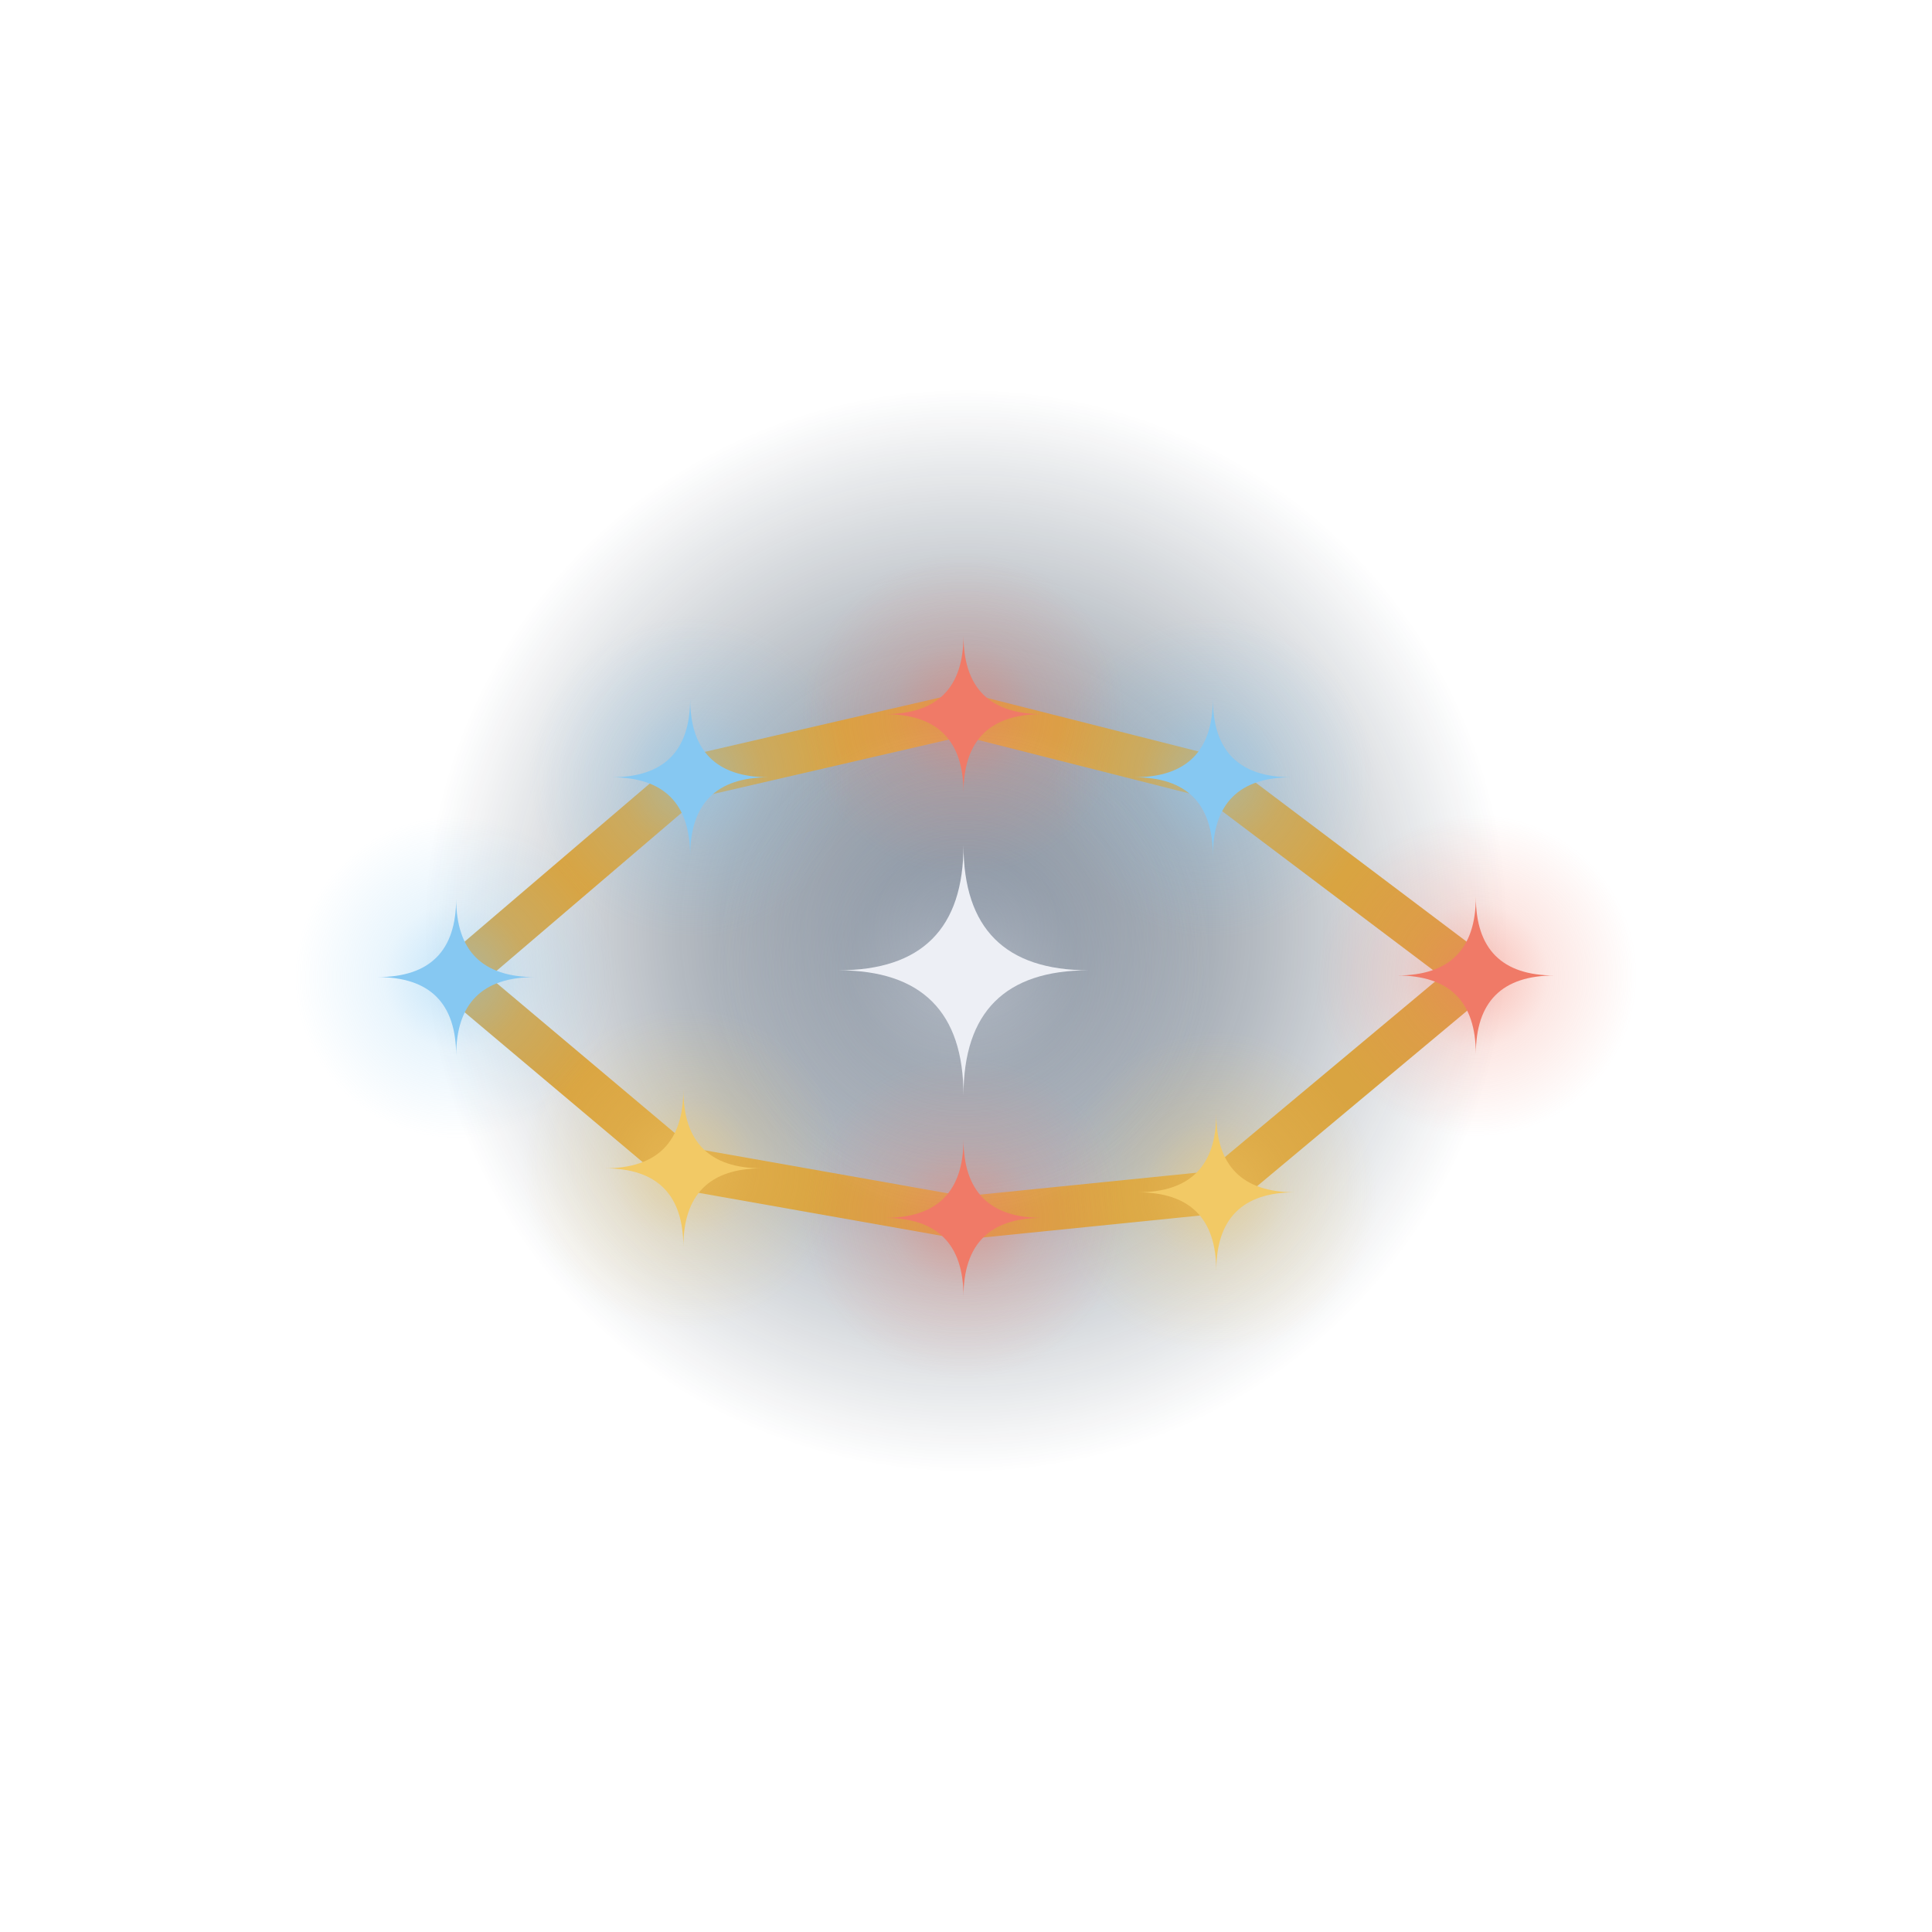
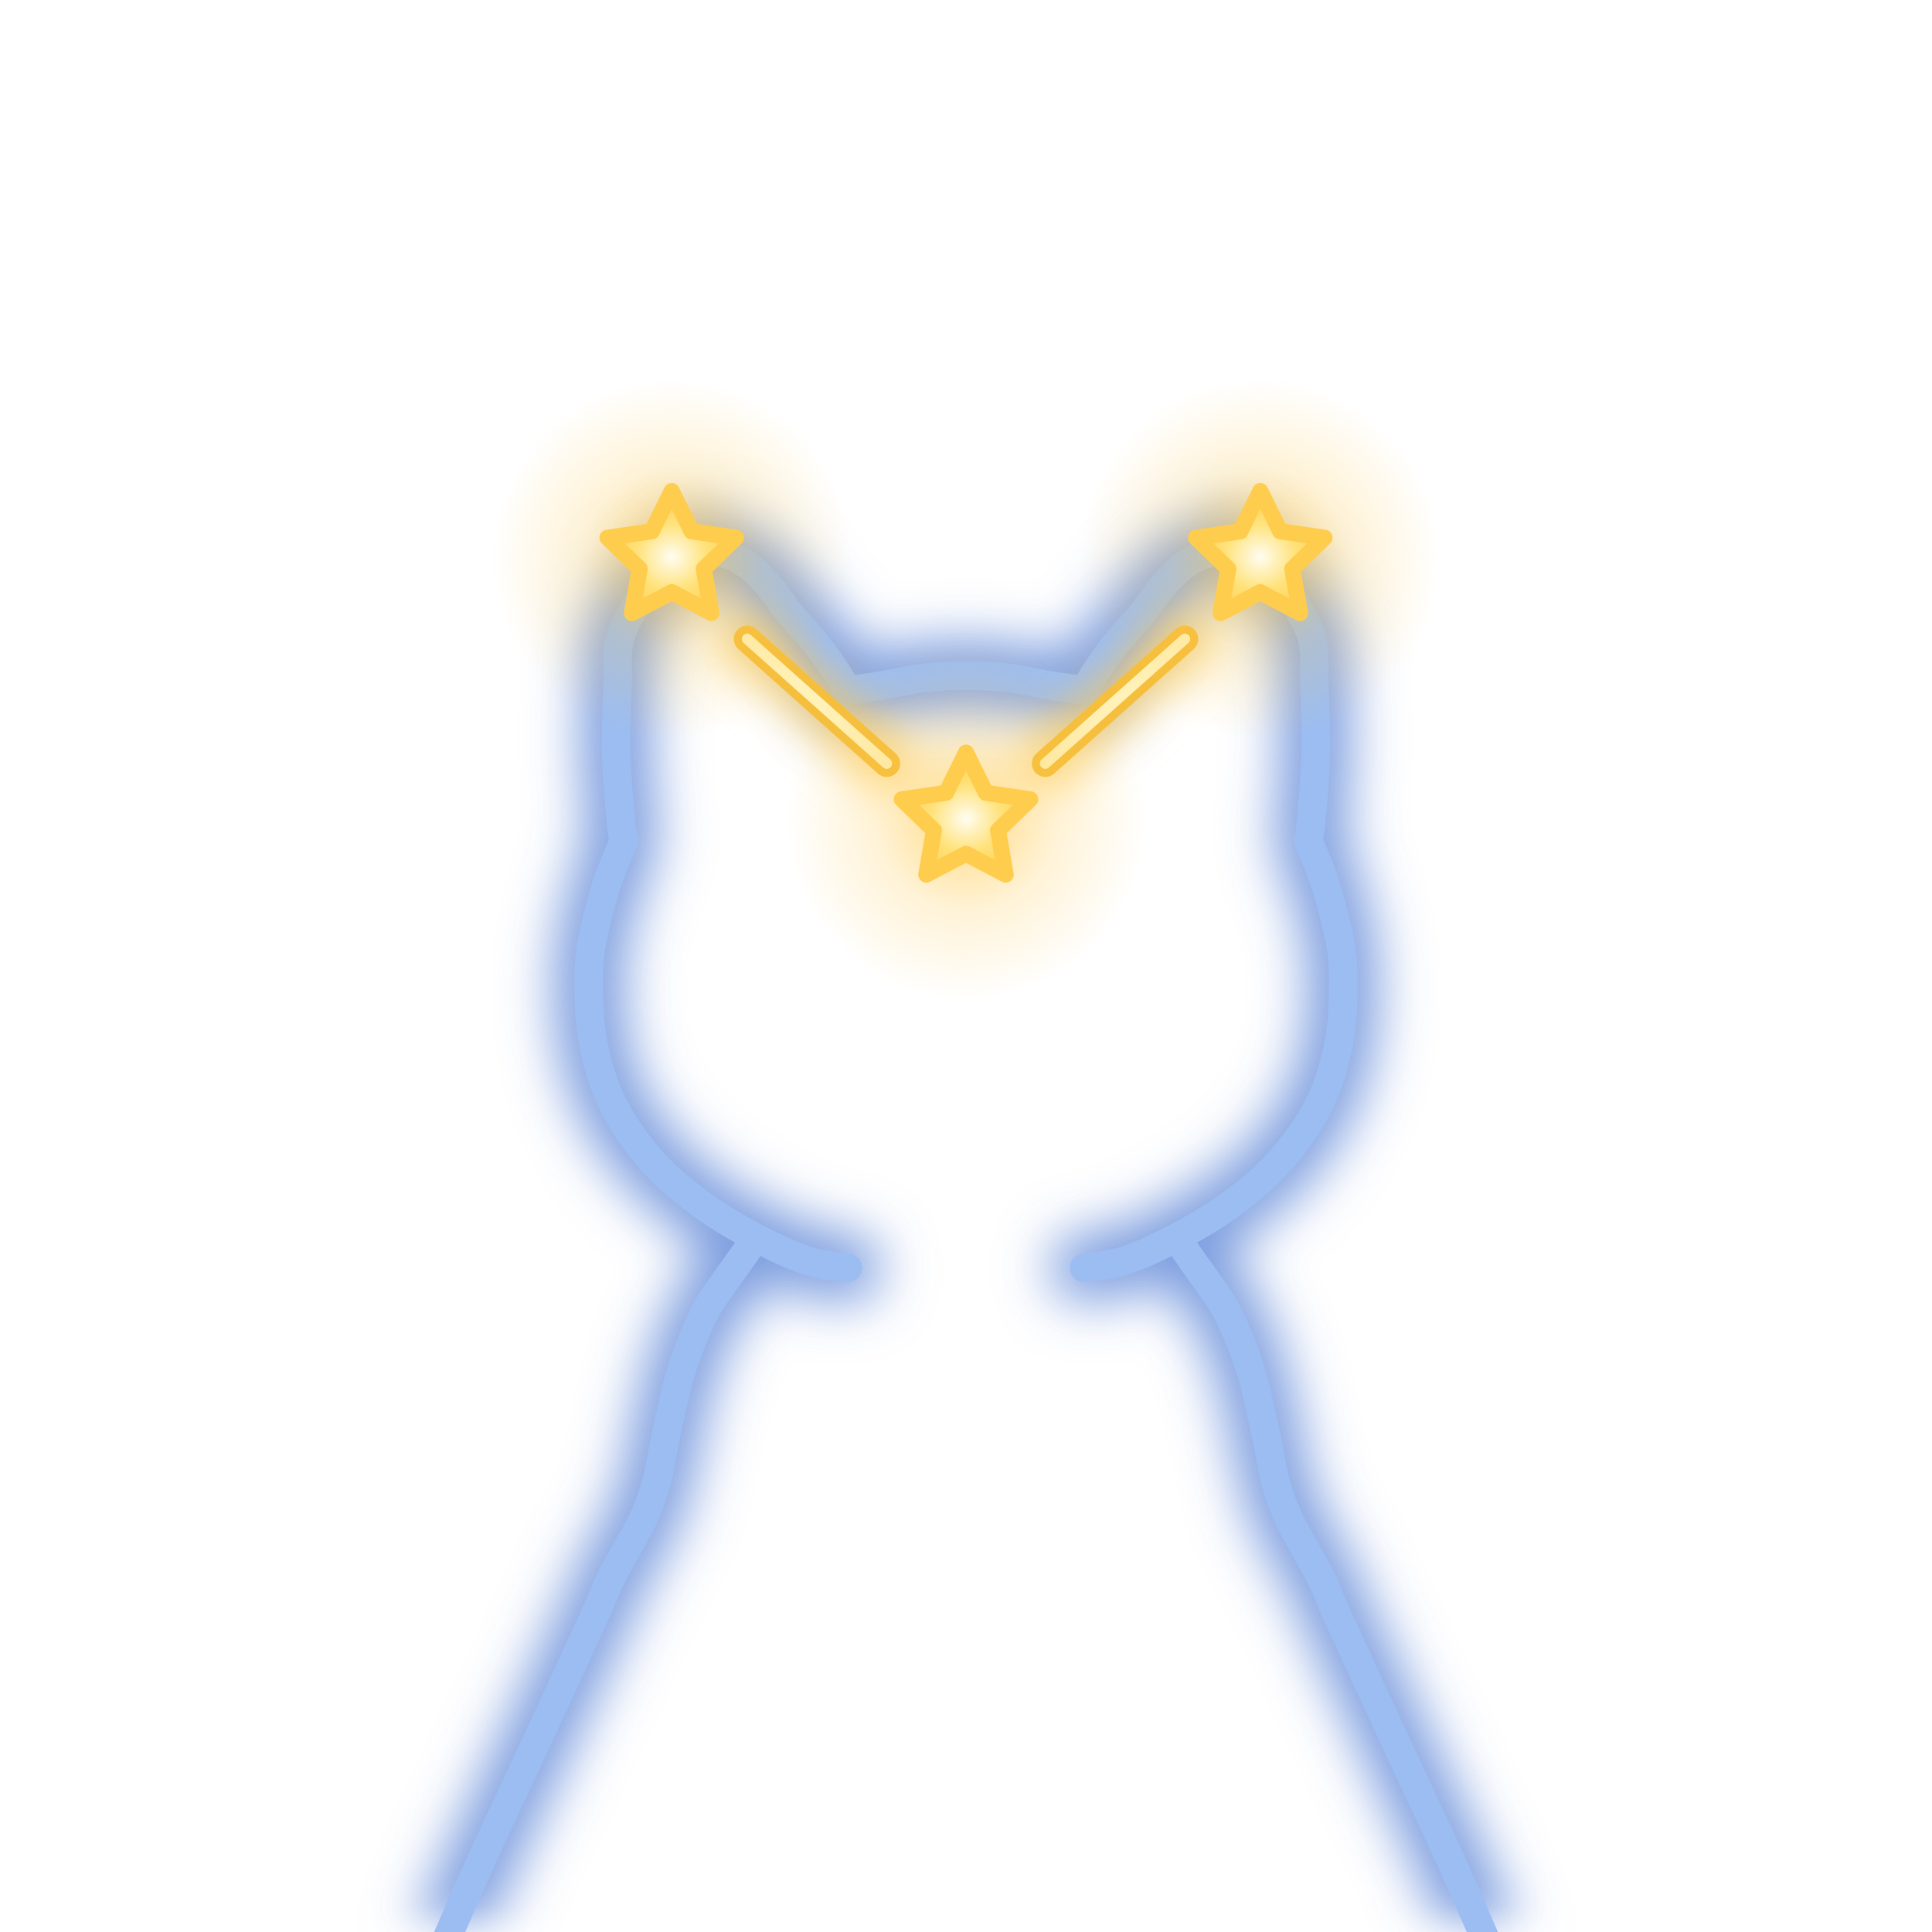
<svg xmlns="http://www.w3.org/2000/svg" width="108" height="108" viewBox="0 0 108 108">
  <defs>
-     <radialGradient id="glow" cx="50%" cy="47%" r="46%">
-       <stop offset="0" stop-color="#142A46" stop-opacity=".62" />
-       <stop offset=".55" stop-color="#0E2137" stop-opacity=".30" />
-       <stop offset="1" stop-color="#0E2137" stop-opacity="0" />
+     <filter id="blurLine" filterUnits="userSpaceOnUse" x="-20" y="-20" width="148" height="148">
+       <feGaussianBlur stdDeviation="1.5" />
+     </filter>
+     <filter id="blurGold" filterUnits="userSpaceOnUse" x="-20" y="-20" width="148" height="148">
+       <feGaussianBlur stdDeviation="1.1" />
+     </filter>
+     <radialGradient id="starFill" cx="50%" cy="54%" r="55%">
+       <stop offset="0" stop-color="#FFFDF2" />
+       <stop offset=".5" stop-color="#FFE27A" />
+       <stop offset="1" stop-color="#FFCD4E" />
    </radialGradient>
-     <radialGradient id="h0">
-       <stop offset="0" stop-color="#86C8F2" stop-opacity=".50" />
-       <stop offset=".45" stop-color="#86C8F2" stop-opacity=".18" />
-       <stop offset="1" stop-color="#86C8F2" stop-opacity="0" />
-     </radialGradient>
-     <radialGradient id="h1">
-       <stop offset="0" stop-color="#86C8F2" stop-opacity=".50" />
-       <stop offset=".45" stop-color="#86C8F2" stop-opacity=".18" />
-       <stop offset="1" stop-color="#86C8F2" stop-opacity="0" />
-     </radialGradient>
-     <radialGradient id="h2">
-       <stop offset="0" stop-color="#F07A67" stop-opacity=".50" />
-       <stop offset=".45" stop-color="#F07A67" stop-opacity=".18" />
-       <stop offset="1" stop-color="#F07A67" stop-opacity="0" />
-     </radialGradient>
-     <radialGradient id="h3">
-       <stop offset="0" stop-color="#86C8F2" stop-opacity=".50" />
-       <stop offset=".45" stop-color="#86C8F2" stop-opacity=".18" />
-       <stop offset="1" stop-color="#86C8F2" stop-opacity="0" />
-     </radialGradient>
-     <radialGradient id="h4">
-       <stop offset="0" stop-color="#F07A67" stop-opacity=".50" />
-       <stop offset=".45" stop-color="#F07A67" stop-opacity=".18" />
-       <stop offset="1" stop-color="#F07A67" stop-opacity="0" />
-     </radialGradient>
-     <radialGradient id="h5">
-       <stop offset="0" stop-color="#F2C965" stop-opacity=".50" />
-       <stop offset=".45" stop-color="#F2C965" stop-opacity=".18" />
-       <stop offset="1" stop-color="#F2C965" stop-opacity="0" />
-     </radialGradient>
-     <radialGradient id="h6">
-       <stop offset="0" stop-color="#F07A67" stop-opacity=".50" />
-       <stop offset=".45" stop-color="#F07A67" stop-opacity=".18" />
-       <stop offset="1" stop-color="#F07A67" stop-opacity="0" />
-     </radialGradient>
-     <radialGradient id="h7">
-       <stop offset="0" stop-color="#F2C965" stop-opacity=".50" />
-       <stop offset=".45" stop-color="#F2C965" stop-opacity=".18" />
-       <stop offset="1" stop-color="#F2C965" stop-opacity="0" />
-     </radialGradient>
-     <radialGradient id="h8">
-       <stop offset="0" stop-color="#EDEFF5" stop-opacity=".50" />
-       <stop offset=".45" stop-color="#EDEFF5" stop-opacity=".18" />
-       <stop offset="1" stop-color="#EDEFF5" stop-opacity="0" />
+     <radialGradient id="starHalo">
+       <stop offset="0" stop-color="#FFC94A" stop-opacity=".7" />
+       <stop offset=".5" stop-color="#FFC94A" stop-opacity=".22" />
+       <stop offset="1" stop-color="#FFC94A" stop-opacity="0" />
    </radialGradient>
  </defs>
-   <circle cx="54" cy="54" r="33" fill="url(#glow)" />
-   <g id="outline" fill="none" stroke="#D9A441" stroke-width="2.4" stroke-linecap="round" stroke-linejoin="round">
-     <path d="M25.5 54.62 L38.58 43.45 L53.86 39.92 L67.8 43.45 L82.5 54.53 L67.99 66.65 L53.86 68.08 L38.2 65.31 Z" />
+   <g id="lineart-glow" fill="none" stroke="#3F6FD0" stroke-width="3.84" stroke-linecap="round" stroke-linejoin="round" opacity=".7" filter="url(#blurLine)">
+     <path d="M36.42 32.48 C36.14 32.97 35.05 34.45 34.73 35.44 C34.41 36.42 34.57 37.25 34.52 38.39 C34.47 39.53 34.42 40.97 34.45 42.26 C34.48 43.55 34.66 45.34 34.73 46.13 C34.8 46.92 34.86 46.83 34.88 46.97 C34.72 47.39 34.2 48.52 33.89 49.5 C33.59 50.48 33.21 51.9 33.05 52.88 C32.89 53.87 32.9 54.54 32.91 55.41 C32.92 56.28 32.96 57.17 33.12 58.08 C33.28 58.99 33.54 60.01 33.89 60.89 C34.24 61.77 34.7 62.58 35.23 63.35 C35.76 64.12 36.35 64.84 37.05 65.53 C37.75 66.22 38.58 66.89 39.45 67.5 C40.32 68.11 41.32 68.7 42.26 69.19 C43.2 69.68 44.22 70.17 45.07 70.45 C45.92 70.73 47 70.81 47.39 70.88" />
+     <path d="M71.58 32.48 C71.86 32.97 72.95 34.45 73.27 35.44 C73.59 36.42 73.43 37.25 73.48 38.39 C73.53 39.53 73.58 40.97 73.55 42.26 C73.52 43.55 73.34 45.34 73.27 46.13 C73.2 46.92 73.15 46.83 73.13 46.97 C73.29 47.39 73.81 48.52 74.11 49.5 C74.41 50.48 74.79 51.9 74.95 52.88 C75.11 53.87 75.1 54.54 75.09 55.41 C75.08 56.28 75.04 57.17 74.88 58.08 C74.72 58.99 74.46 60.01 74.11 60.89 C73.76 61.77 73.3 62.58 72.77 63.35 C72.24 64.12 71.65 64.84 70.95 65.53 C70.25 66.22 69.42 66.89 68.55 67.5 C67.68 68.11 66.68 68.7 65.74 69.19 C64.8 69.68 63.78 70.17 62.93 70.45 C62.08 70.73 61 70.81 60.61 70.88" />
+     <path d="M38.81 30.52 C39.21 30.64 40.54 30.89 41.2 31.22 C41.86 31.55 42.26 31.96 42.75 32.48 C43.24 32.99 43.68 33.72 44.16 34.31 C44.64 34.9 45.19 35.44 45.63 36 C46.08 36.56 46.55 37.26 46.83 37.69 C47.11 38.12 47.24 38.45 47.32 38.6 C47.65 38.55 48.58 38.44 49.29 38.32 C50 38.2 50.83 37.99 51.61 37.9 C52.39 37.81 53.2 37.76 54 37.76 C54.8 37.76 55.61 37.81 56.39 37.9 C57.17 37.99 58 38.2 58.71 38.32 C59.42 38.44 60.35 38.55 60.68 38.6 C60.76 38.45 60.89 38.12 61.17 37.69 C61.45 37.26 61.92 36.56 62.37 36 C62.81 35.44 63.36 34.9 63.84 34.31 C64.32 33.72 64.76 32.99 65.25 32.48 C65.74 31.96 66.14 31.55 66.8 31.22 C67.46 30.89 68.79 30.64 69.19 30.52" />
+     <path d="M42.19 69.26 C42.04 69.48 41.58 70.16 41.27 70.59 C40.97 71.02 40.65 71.44 40.36 71.86 C40.07 72.28 39.79 72.64 39.52 73.13 C39.25 73.62 38.99 74.2 38.74 74.81 C38.49 75.42 38.24 76.12 38.04 76.78 C37.84 77.44 37.7 78.09 37.55 78.75 C37.4 79.41 37.27 80.04 37.13 80.72 C36.99 81.4 36.89 82.15 36.7 82.83 C36.51 83.51 36.28 84.17 36 84.8 C35.72 85.43 35.35 86.02 35.02 86.63 C34.69 87.24 34.34 87.82 34.03 88.45 C33.73 89.08 33.87 88.92 33.19 90.42 C32.51 91.92 30.98 95.22 29.95 97.45 C28.92 99.68 27.88 101.85 27 103.78 C26.12 105.71 25.07 108.17 24.68 109.05" />
+     <path d="M65.81 69.26 C65.96 69.48 66.43 70.16 66.73 70.59 C67.03 71.02 67.35 71.44 67.64 71.86 C67.93 72.28 68.21 72.64 68.48 73.13 C68.75 73.62 69.01 74.2 69.26 74.81 C69.51 75.42 69.76 76.12 69.96 76.78 C70.16 77.44 70.3 78.09 70.45 78.75 C70.6 79.41 70.74 80.04 70.88 80.72 C71.02 81.4 71.11 82.15 71.3 82.83 C71.49 83.51 71.72 84.17 72 84.8 C72.28 85.43 72.65 86.02 72.98 86.63 C73.31 87.24 73.66 87.82 73.97 88.45 C74.28 89.08 74.13 88.92 74.81 90.42 C75.49 91.92 77.02 95.22 78.05 97.45 C79.08 99.68 80.12 101.85 81 103.78 C81.88 105.71 82.93 108.17 83.32 109.05" />
+   </g>
+   <g id="lineart" fill="none" stroke="#9CBDF2" stroke-width="1.6" stroke-linecap="round" stroke-linejoin="round">
+     <path d="M36.42 32.48 C36.14 32.97 35.05 34.45 34.73 35.44 C34.41 36.42 34.57 37.25 34.52 38.39 C34.47 39.53 34.42 40.97 34.45 42.26 C34.48 43.55 34.66 45.34 34.73 46.13 C34.8 46.92 34.86 46.83 34.88 46.97 C34.72 47.39 34.2 48.52 33.89 49.5 C33.59 50.48 33.21 51.9 33.05 52.88 C32.89 53.87 32.9 54.54 32.91 55.41 C32.92 56.28 32.96 57.17 33.12 58.08 C33.28 58.99 33.54 60.01 33.89 60.89 C34.24 61.77 34.7 62.58 35.23 63.35 C35.76 64.12 36.35 64.84 37.05 65.53 C37.75 66.22 38.58 66.89 39.45 67.5 C40.32 68.11 41.32 68.7 42.26 69.19 C43.2 69.68 44.22 70.17 45.07 70.45 C45.92 70.73 47 70.81 47.39 70.88" />
+     <path d="M71.58 32.48 C71.86 32.97 72.95 34.45 73.27 35.44 C73.59 36.42 73.43 37.25 73.48 38.39 C73.53 39.53 73.58 40.97 73.55 42.26 C73.52 43.55 73.34 45.34 73.27 46.13 C73.2 46.92 73.15 46.83 73.13 46.97 C73.29 47.39 73.81 48.52 74.11 49.5 C74.41 50.48 74.79 51.9 74.95 52.88 C75.11 53.87 75.1 54.54 75.09 55.41 C75.08 56.28 75.04 57.17 74.88 58.08 C74.72 58.99 74.46 60.01 74.11 60.89 C73.76 61.77 73.3 62.58 72.77 63.35 C72.24 64.12 71.65 64.84 70.95 65.53 C70.25 66.22 69.42 66.89 68.55 67.5 C67.68 68.11 66.68 68.7 65.74 69.19 C64.8 69.68 63.78 70.17 62.93 70.45 C62.08 70.73 61 70.81 60.61 70.88" />
+     <path d="M38.81 30.52 C39.21 30.64 40.54 30.89 41.2 31.22 C41.86 31.55 42.26 31.96 42.75 32.48 C43.24 32.99 43.68 33.72 44.16 34.31 C44.64 34.9 45.19 35.44 45.63 36 C46.08 36.56 46.55 37.26 46.83 37.69 C47.11 38.12 47.24 38.45 47.32 38.6 C47.65 38.55 48.58 38.44 49.29 38.32 C50 38.2 50.83 37.99 51.61 37.9 C52.39 37.81 53.2 37.76 54 37.76 C54.8 37.76 55.61 37.81 56.39 37.9 C57.17 37.99 58 38.2 58.71 38.32 C59.42 38.44 60.35 38.55 60.68 38.6 C60.76 38.45 60.89 38.12 61.17 37.69 C61.45 37.26 61.92 36.56 62.37 36 C62.81 35.44 63.36 34.9 63.84 34.31 C64.32 33.72 64.76 32.99 65.25 32.48 C65.74 31.96 66.14 31.55 66.8 31.22 C67.46 30.89 68.79 30.64 69.19 30.52" />
+     <path d="M42.19 69.26 C42.04 69.48 41.58 70.16 41.27 70.59 C40.97 71.02 40.65 71.44 40.36 71.86 C40.07 72.28 39.79 72.64 39.52 73.13 C39.25 73.62 38.99 74.2 38.74 74.81 C38.49 75.42 38.24 76.12 38.04 76.78 C37.84 77.44 37.7 78.09 37.55 78.75 C37.4 79.41 37.27 80.04 37.13 80.72 C36.99 81.4 36.89 82.15 36.7 82.83 C36.51 83.51 36.28 84.17 36 84.8 C35.72 85.43 35.35 86.02 35.02 86.63 C34.69 87.24 34.34 87.82 34.03 88.45 C33.73 89.08 33.87 88.92 33.19 90.42 C32.51 91.92 30.98 95.22 29.95 97.45 C28.92 99.68 27.88 101.85 27 103.78 C26.12 105.71 25.07 108.17 24.68 109.05" />
+     <path d="M65.81 69.26 C65.96 69.48 66.43 70.16 66.73 70.59 C67.03 71.02 67.35 71.44 67.64 71.86 C67.93 72.28 68.21 72.64 68.48 73.13 C68.75 73.62 69.01 74.2 69.26 74.81 C69.51 75.42 69.76 76.12 69.96 76.78 C70.16 77.44 70.3 78.09 70.45 78.75 C70.6 79.41 70.74 80.04 70.88 80.72 C71.02 81.4 71.11 82.15 71.3 82.83 C71.49 83.51 71.72 84.17 72 84.8 C72.28 85.43 72.65 86.02 72.98 86.63 C73.31 87.24 73.66 87.82 73.97 88.45 C74.28 89.08 74.13 88.92 74.81 90.42 C75.49 91.92 77.02 95.22 78.05 97.45 C79.08 99.68 80.12 101.85 81 103.78 C81.88 105.71 82.93 108.17 83.32 109.05" />
+   </g>
+   <g id="constellation-glow" fill="none" stroke="#FFC94A" stroke-width="3.3" stroke-linecap="round" opacity=".6" filter="url(#blurGold)">
+     <path d="M41.77 35.72 L49.57 42.68" />
+     <path d="M66.23 35.72 L58.43 42.68" />
+   </g>
+   <g id="constellation" fill="none" stroke="#F5BE3C" stroke-width="1.5" stroke-linecap="round">
+     <path d="M41.77 35.72 L49.57 42.68" />
+     <path d="M66.23 35.72 L58.43 42.68" />
+   </g>
+   <g id="constellation-core" fill="none" stroke="#FFF1B8" stroke-width="0.6" stroke-linecap="round">
+     <path d="M41.77 35.72 L49.57 42.68" />
+     <path d="M66.23 35.72 L58.43 42.68" />
  </g>
  <g id="halos">
-     <circle cx="25.5" cy="54.62" r="9" fill="url(#h0)" />
-     <circle cx="38.58" cy="43.45" r="9" fill="url(#h1)" />
-     <circle cx="53.86" cy="39.92" r="9" fill="url(#h2)" />
-     <circle cx="67.8" cy="43.45" r="9" fill="url(#h3)" />
-     <circle cx="82.5" cy="54.53" r="9" fill="url(#h4)" />
-     <circle cx="67.99" cy="66.65" r="9" fill="url(#h5)" />
-     <circle cx="53.86" cy="68.08" r="9" fill="url(#h6)" />
-     <circle cx="38.2" cy="65.31" r="9" fill="url(#h7)" />
-     <circle cx="53.86" cy="54.24" r="14" fill="url(#h8)" />
+     <circle cx="37.55" cy="31.22" r="10.13" fill="url(#starHalo)" />
+     <circle cx="70.45" cy="31.22" r="10.13" fill="url(#starHalo)" />
+     <circle cx="54" cy="45.84" r="10.13" fill="url(#starHalo)" />
  </g>
-   <g id="stars">
-     <path d="M25.5 50.22 Q25.5 54.62 29.9 54.62 Q25.5 54.62 25.5 59.02 Q25.5 54.62 21.1 54.62 Q25.5 54.62 25.5 50.22 Z" fill="#86C8F2" />
-     <circle cx="25.5" cy="54.62" r="1.32" fill="#86C8F2" />
-     <path d="M38.58 39.05 Q38.58 43.45 42.98 43.45 Q38.58 43.45 38.58 47.85 Q38.58 43.45 34.18 43.45 Q38.58 43.45 38.58 39.05 Z" fill="#86C8F2" />
-     <circle cx="38.58" cy="43.45" r="1.32" fill="#86C8F2" />
-     <path d="M53.86 35.52 Q53.86 39.92 58.26 39.92 Q53.86 39.92 53.86 44.32 Q53.86 39.92 49.46 39.92 Q53.86 39.92 53.86 35.52 Z" fill="#F07A67" />
-     <circle cx="53.86" cy="39.92" r="1.32" fill="#F07A67" />
-     <path d="M67.8 39.05 Q67.8 43.45 72.2 43.45 Q67.8 43.45 67.8 47.85 Q67.8 43.45 63.4 43.45 Q67.8 43.45 67.8 39.05 Z" fill="#86C8F2" />
-     <circle cx="67.8" cy="43.45" r="1.32" fill="#86C8F2" />
-     <path d="M82.5 50.13 Q82.5 54.53 86.9 54.53 Q82.5 54.53 82.5 58.93 Q82.5 54.53 78.1 54.53 Q82.5 54.53 82.5 50.13 Z" fill="#F07A67" />
-     <circle cx="82.5" cy="54.53" r="1.32" fill="#F07A67" />
-     <path d="M67.99 62.25 Q67.99 66.65 72.39 66.65 Q67.99 66.65 67.99 71.05 Q67.99 66.65 63.59 66.65 Q67.99 66.65 67.99 62.25 Z" fill="#F2C965" />
-     <circle cx="67.99" cy="66.65" r="1.32" fill="#F2C965" />
-     <path d="M53.86 63.68 Q53.86 68.08 58.26 68.08 Q53.86 68.08 53.86 72.48 Q53.86 68.08 49.46 68.08 Q53.86 68.08 53.86 63.68 Z" fill="#F07A67" />
-     <circle cx="53.86" cy="68.08" r="1.32" fill="#F07A67" />
-     <path d="M38.2 60.91 Q38.2 65.31 42.6 65.31 Q38.2 65.31 38.2 69.71 Q38.2 65.31 33.8 65.31 Q38.2 65.31 38.2 60.91 Z" fill="#F2C965" />
-     <circle cx="38.2" cy="65.31" r="1.32" fill="#F2C965" />
-     <path d="M53.86 47.24 Q53.86 54.24 60.86 54.24 Q53.86 54.24 53.86 61.24 Q53.86 54.24 46.86 54.24 Q53.86 54.24 53.86 47.24 Z" fill="#EDEFF5" />
-     <circle cx="53.86" cy="54.24" r="2.1" fill="#EDEFF5" />
+   <g id="stars" fill="url(#starFill)" stroke="#FFCD4E" stroke-width="0.9" stroke-linejoin="round">
+     <path d="M37.55 27.45 L38.66 29.7 L41.14 30.06 L39.34 31.8 L39.77 34.27 L37.55 33.1 L35.33 34.27 L35.76 31.8 L33.96 30.06 L36.44 29.7 Z" />
+     <path d="M70.45 27.45 L71.56 29.7 L74.04 30.06 L72.24 31.8 L72.67 34.27 L70.45 33.1 L68.23 34.27 L68.66 31.8 L66.86 30.06 L69.34 29.7 Z" />
+     <path d="M54 42.07 L55.11 44.32 L57.59 44.68 L55.79 46.42 L56.22 48.89 L54 47.73 L51.78 48.89 L52.21 46.42 L50.41 44.68 L52.89 44.32 Z" />
  </g>
</svg>
